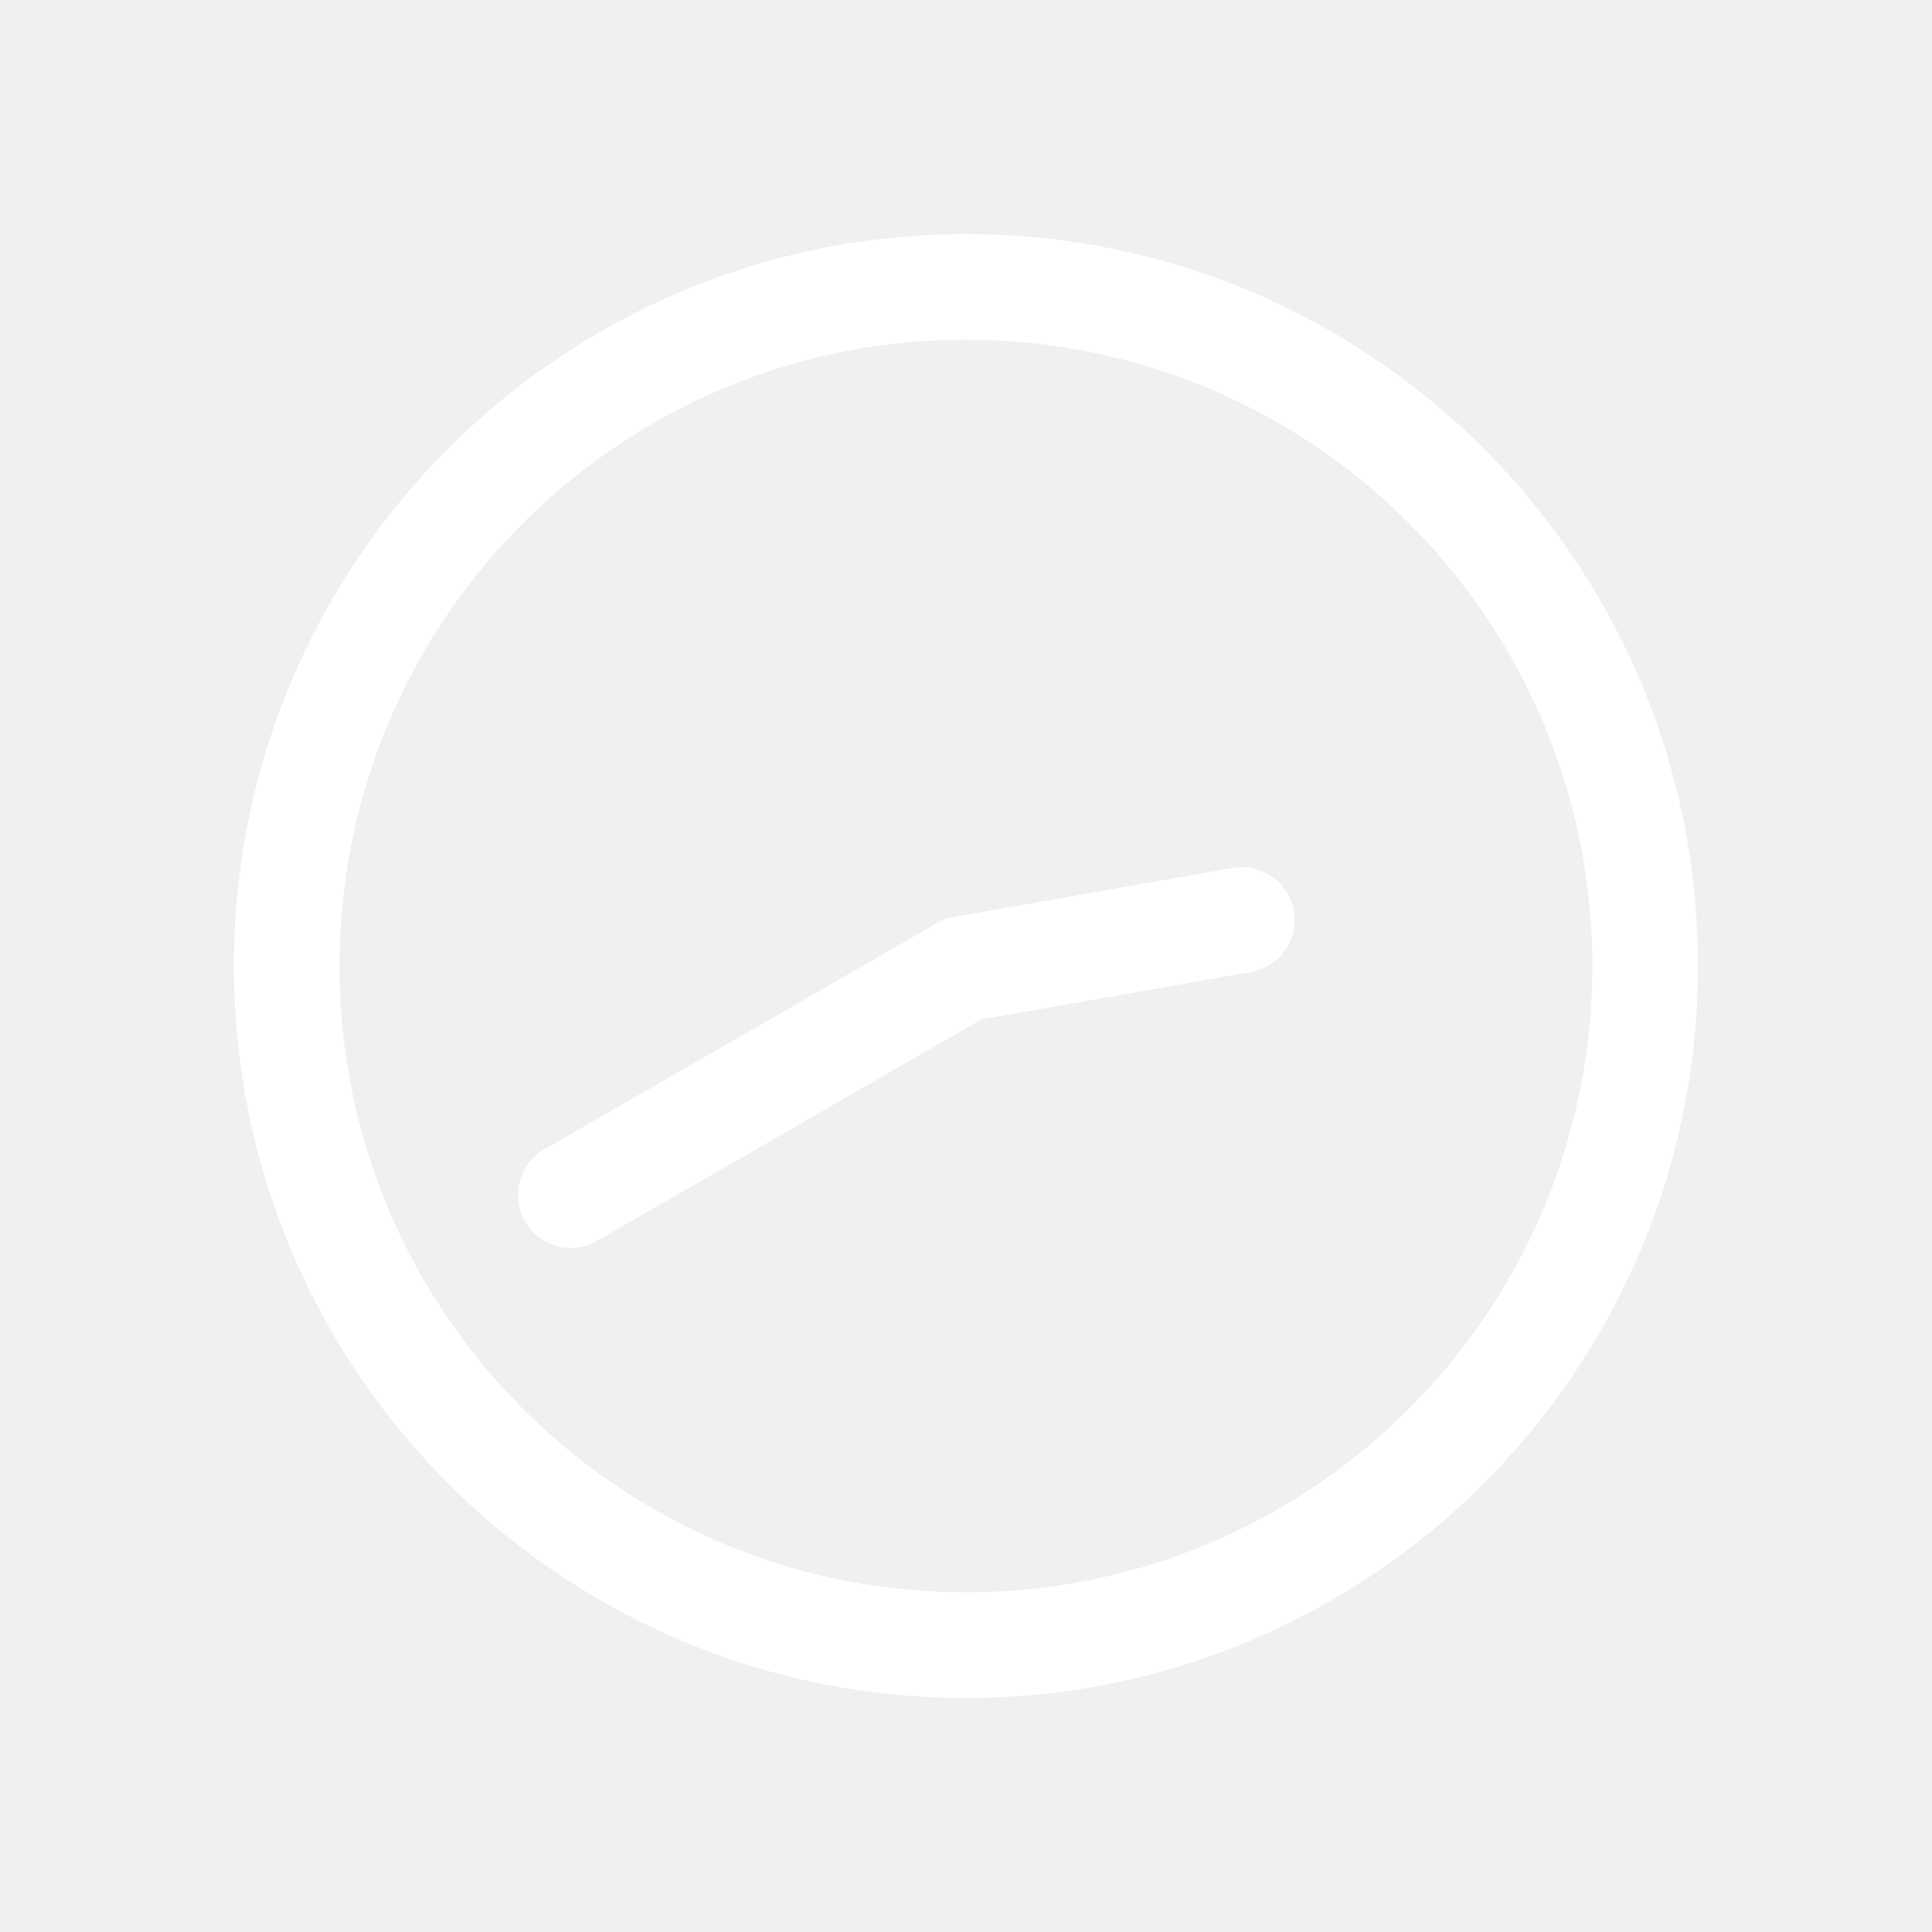
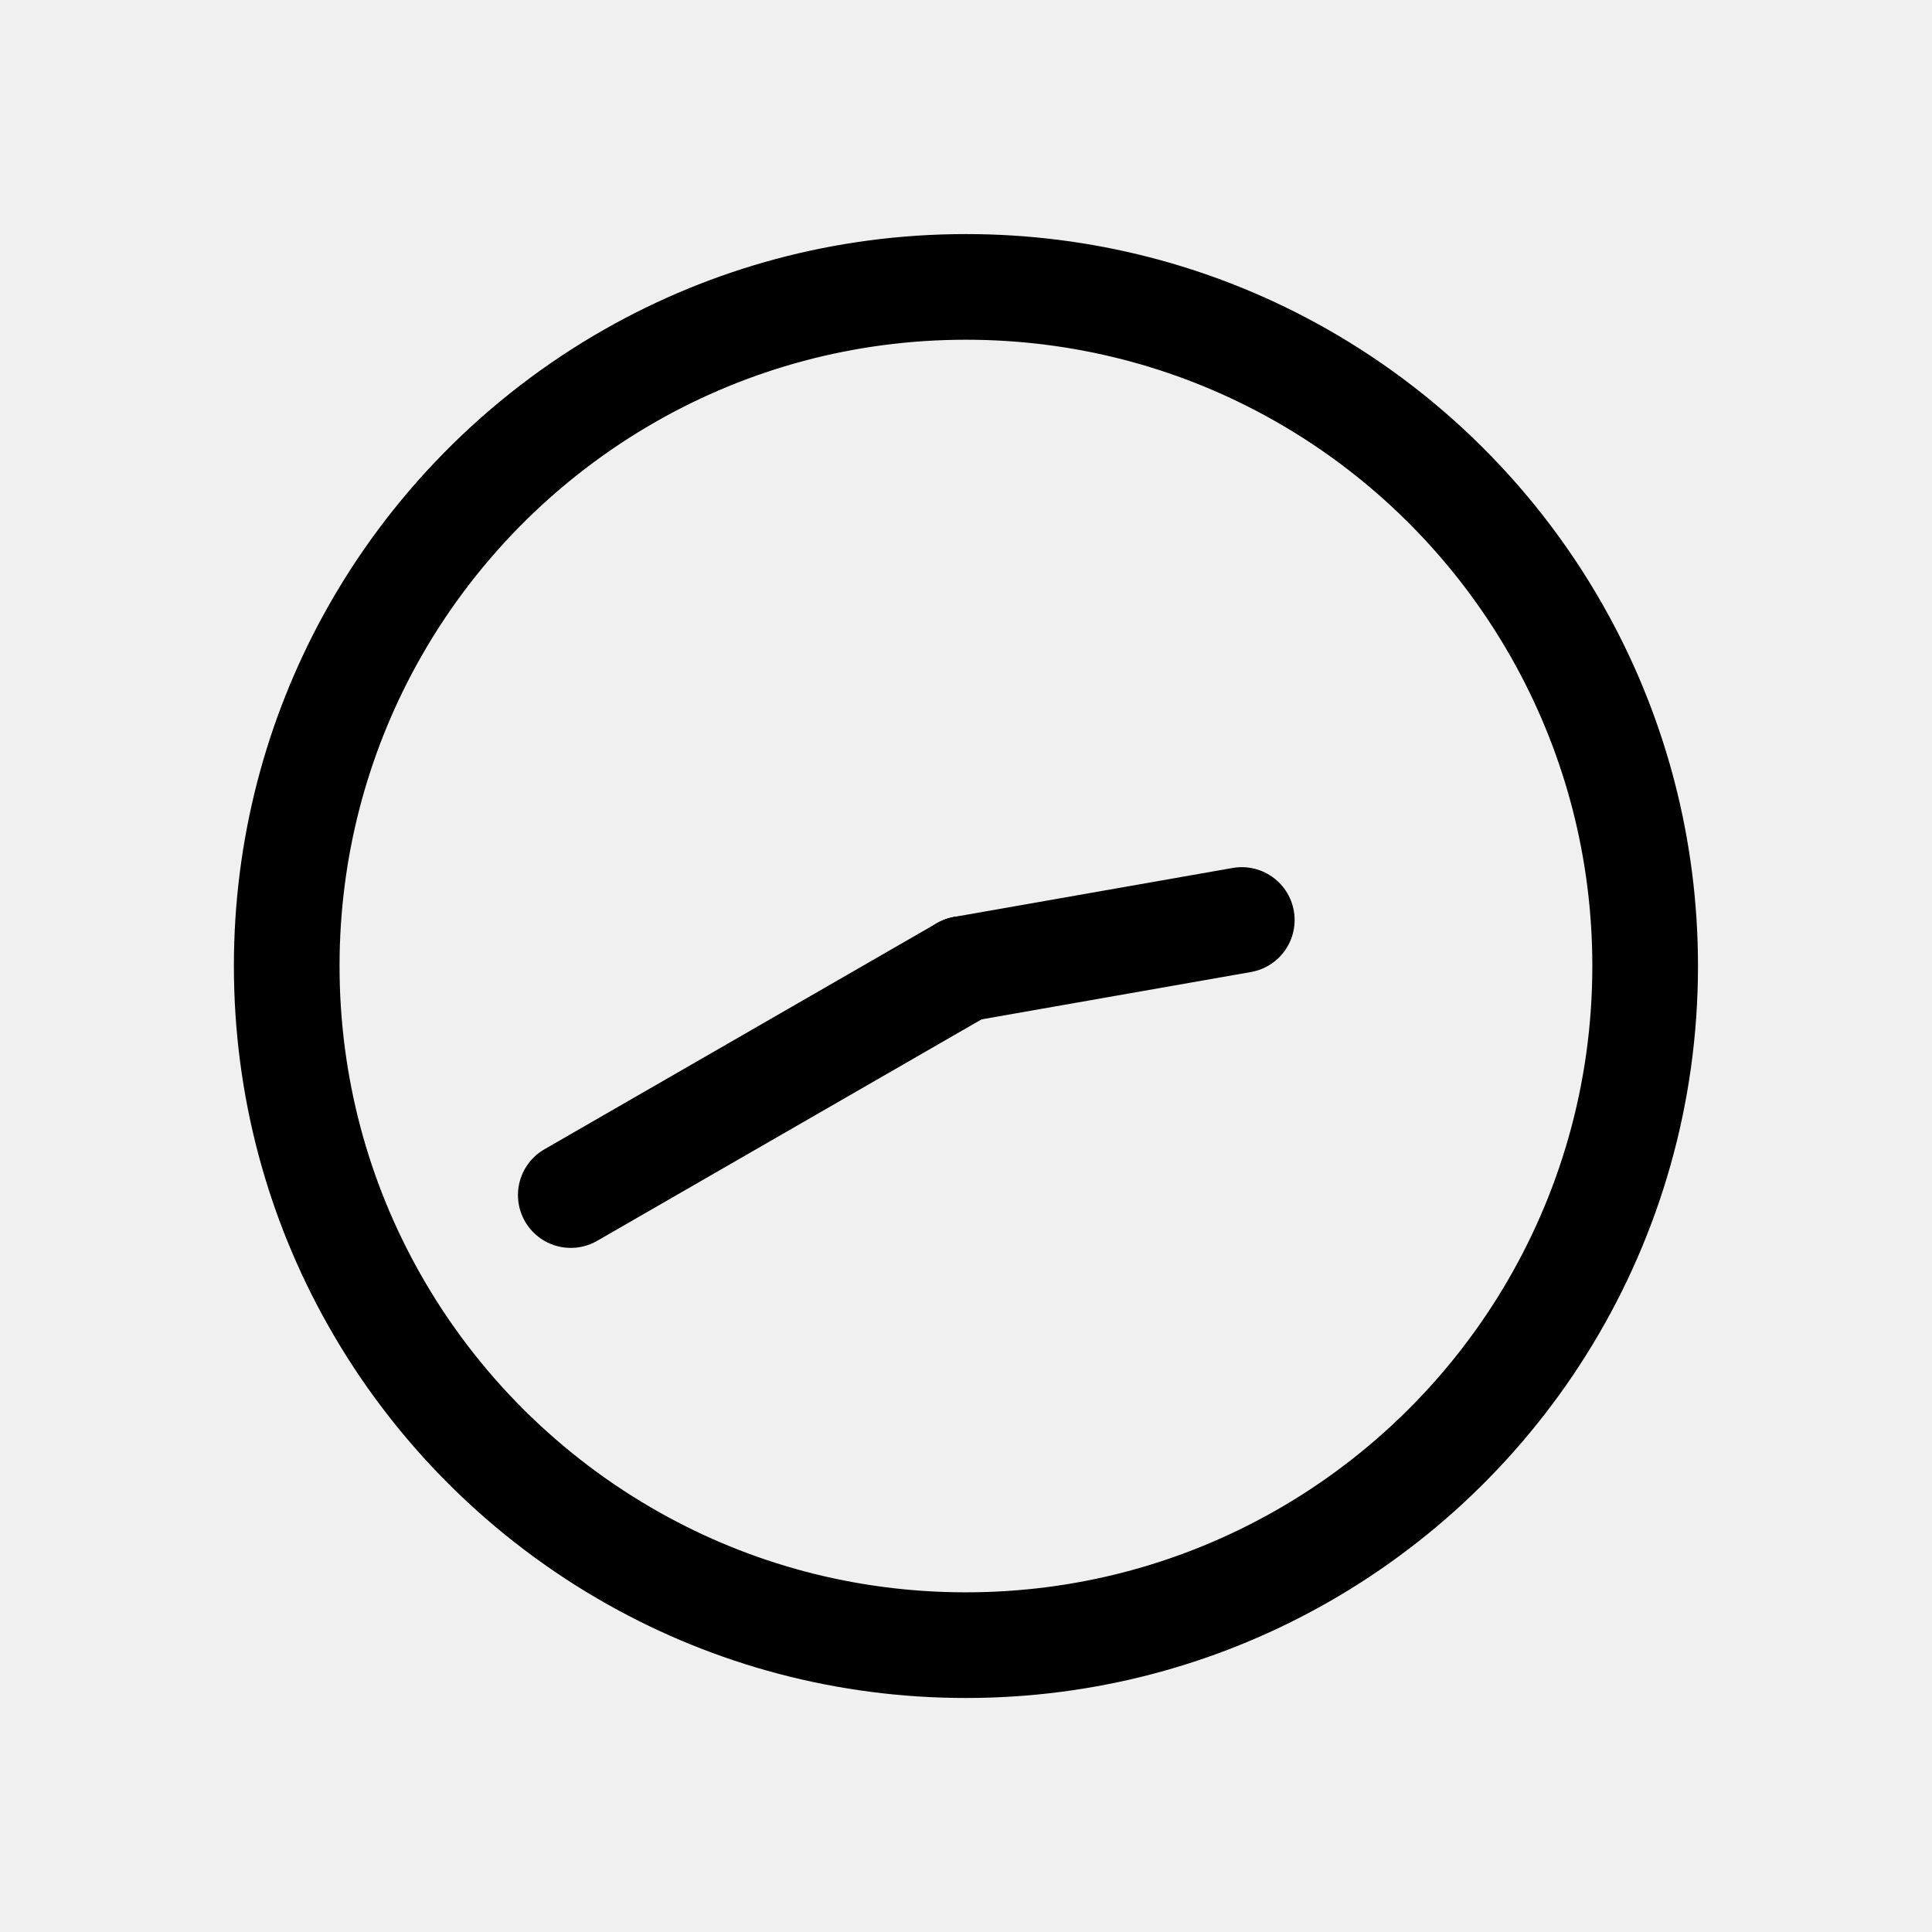
<svg xmlns="http://www.w3.org/2000/svg" version="1.1" id="Ebene_1" x="0px" y="0px" width="32px" height="32px" viewBox="0 0 32 32" enable-background="new 0 0 32 32" xml:space="preserve">
  <g>
    <g id="Ebene_3">
-       <path fill="none" stroke="#FFFFFF" stroke-width="1.75" stroke-linecap="round" stroke-linejoin="round" stroke-miterlimit="10" d="    M16,4.752c1.941,0,3.768,0.491,5.361,1.356c1.908,1.036,3.482,2.608,4.521,4.514c0.871,1.598,1.367,3.43,1.367,5.377    c0,2.126-0.59,4.114-1.615,5.811c-1.025,1.697-2.486,3.101-4.227,4.056c-1.605,0.882-3.449,1.383-5.409,1.383    c-1.993,0-3.865-0.518-5.488-1.428c-1.804-1.01-3.302-2.502-4.317-4.304c-0.92-1.63-1.444-3.513-1.444-5.518    c0-1.952,0.498-3.788,1.373-5.389c1.005-1.837,2.508-3.363,4.327-4.396C12.087,5.283,13.981,4.752,16,4.752z" />
+       <path fill="none" stroke="#000000" stroke-width="1.75" stroke-linecap="round" stroke-linejoin="round" stroke-miterlimit="10" d="    M16,4.752c1.941,0,3.768,0.491,5.361,1.356c1.908,1.036,3.482,2.608,4.521,4.514c0.871,1.598,1.367,3.43,1.367,5.377    c0,2.126-0.59,4.114-1.615,5.811c-1.025,1.697-2.486,3.101-4.227,4.056c-1.605,0.882-3.449,1.383-5.409,1.383    c-1.993,0-3.865-0.518-5.488-1.428c-1.804-1.01-3.302-2.502-4.317-4.304c-0.92-1.63-1.444-3.513-1.444-5.518    c0-1.952,0.498-3.788,1.373-5.389c1.005-1.837,2.508-3.363,4.327-4.396C12.087,5.283,13.981,4.752,16,4.752z" />
    </g>
    <g id="Ebene_1_1_">
-       <line id="_x35_5" display="none" fill="none" stroke="#FFFFFF" stroke-width="1.75" stroke-linecap="round" stroke-linejoin="round" stroke-miterlimit="10" x1="15.954" y1="16.049" x2="12.208" y2="9.549" />
-       <line id="_x35_0" display="none" fill="none" stroke="#FFFFFF" stroke-width="1.75" stroke-linecap="round" stroke-linejoin="round" stroke-miterlimit="10" x1="15.954" y1="16.049" x2="9.457" y2="12.306" />
-       <line id="_x34_5" display="none" fill="none" stroke="#FFFFFF" stroke-width="1.75" stroke-linecap="round" stroke-linejoin="round" stroke-miterlimit="10" x1="15.954" y1="16.046" x2="8.452" y2="16.049" />
-       <line id="_x34_0" fill="none" stroke="#FFFFFF" stroke-width="1.75" stroke-linecap="round" stroke-linejoin="round" stroke-miterlimit="10" x1="15.954" y1="16.049" x2="9.454" y2="19.794" />
-       <line id="_x33_5" display="none" fill="none" stroke="#FFFFFF" stroke-width="1.75" stroke-linecap="round" stroke-linejoin="round" stroke-miterlimit="10" x1="15.954" y1="16.049" x2="12.21" y2="22.547" />
-       <line id="_x33_0" display="none" fill="none" stroke="#FFFFFF" stroke-width="1.75" stroke-linecap="round" stroke-linejoin="round" stroke-miterlimit="10" x1="15.953" y1="16.048" x2="15.954" y2="23.549" />
-       <line id="_x32_5" display="none" fill="none" stroke="#FFFFFF" stroke-width="1.75" stroke-linecap="round" stroke-linejoin="round" stroke-miterlimit="10" x1="15.954" y1="16.049" x2="19.699" y2="22.549" />
-       <line id="_x32_0" display="none" fill="none" stroke="#FFFFFF" stroke-width="1.75" stroke-linecap="round" stroke-linejoin="round" stroke-miterlimit="10" x1="15.954" y1="16.049" x2="22.453" y2="19.793" />
-       <line id="_x31_5" display="none" fill="none" stroke="#FFFFFF" stroke-width="1.75" stroke-linecap="round" stroke-linejoin="round" stroke-miterlimit="10" x1="15.953" y1="16.05" x2="23.453" y2="16.049" />
-       <line id="_x31_0" display="none" fill="none" stroke="#FFFFFF" stroke-width="1.75" stroke-linecap="round" stroke-linejoin="round" stroke-miterlimit="10" x1="15.954" y1="16.049" x2="22.453" y2="12.304" />
-       <line id="_x30_5" display="none" fill="none" stroke="#FFFFFF" stroke-width="1.75" stroke-linecap="round" stroke-linejoin="round" stroke-miterlimit="10" x1="15.954" y1="16.049" x2="19.697" y2="9.55" />
-       <line id="_x30_" display="none" fill="none" stroke="#FFFFFF" stroke-width="1.75" stroke-linecap="round" stroke-linejoin="round" stroke-miterlimit="10" x1="15.955" y1="16.05" x2="15.954" y2="8.547" />
+       <line id="_x35_5" display="none" fill="none" stroke="#000000" stroke-width="1.75" stroke-linecap="round" stroke-linejoin="round" stroke-miterlimit="10" x1="15.954" y1="16.049" x2="12.208" y2="9.549" />
+       <line id="_x35_0" display="none" fill="none" stroke="#000000" stroke-width="1.75" stroke-linecap="round" stroke-linejoin="round" stroke-miterlimit="10" x1="15.954" y1="16.049" x2="9.457" y2="12.306" />
+       <line id="_x34_5" display="none" fill="none" stroke="#000000" stroke-width="1.75" stroke-linecap="round" stroke-linejoin="round" stroke-miterlimit="10" x1="15.954" y1="16.046" x2="8.452" y2="16.049" />
+       <line id="_x34_0" fill="none" stroke="#000000" stroke-width="1.75" stroke-linecap="round" stroke-linejoin="round" stroke-miterlimit="10" x1="15.954" y1="16.049" x2="9.454" y2="19.794" />
+       <line id="_x33_5" display="none" fill="none" stroke="#000000" stroke-width="1.75" stroke-linecap="round" stroke-linejoin="round" stroke-miterlimit="10" x1="15.954" y1="16.049" x2="12.21" y2="22.547" />
+       <line id="_x33_0" display="none" fill="none" stroke="#000000" stroke-width="1.75" stroke-linecap="round" stroke-linejoin="round" stroke-miterlimit="10" x1="15.953" y1="16.048" x2="15.954" y2="23.549" />
+       <line id="_x32_5" display="none" fill="none" stroke="#000000" stroke-width="1.75" stroke-linecap="round" stroke-linejoin="round" stroke-miterlimit="10" x1="15.954" y1="16.049" x2="19.699" y2="22.549" />
+       <line id="_x32_0" display="none" fill="none" stroke="#000000" stroke-width="1.75" stroke-linecap="round" stroke-linejoin="round" stroke-miterlimit="10" x1="15.954" y1="16.049" x2="22.453" y2="19.793" />
+       <line id="_x31_5" display="none" fill="none" stroke="#000000" stroke-width="1.75" stroke-linecap="round" stroke-linejoin="round" stroke-miterlimit="10" x1="15.953" y1="16.05" x2="23.453" y2="16.049" />
+       <line id="_x31_0" display="none" fill="none" stroke="#000000" stroke-width="1.75" stroke-linecap="round" stroke-linejoin="round" stroke-miterlimit="10" x1="15.954" y1="16.049" x2="22.453" y2="12.304" />
+       <line id="_x30_5" display="none" fill="none" stroke="#000000" stroke-width="1.75" stroke-linecap="round" stroke-linejoin="round" stroke-miterlimit="10" x1="15.954" y1="16.049" x2="19.697" y2="9.55" />
+       <line id="_x30_" display="none" fill="none" stroke="#000000" stroke-width="1.75" stroke-linecap="round" stroke-linejoin="round" stroke-miterlimit="10" x1="15.955" y1="16.05" x2="15.954" y2="8.547" />
    </g>
    <g id="Ebene_2">
-       <line id="_x31_175" display="none" fill="none" stroke="#FFFFFF" stroke-width="1.75" stroke-linecap="round" stroke-linejoin="round" stroke-miterlimit="10" x1="15.954" y1="16.049" x2="15.16" y2="11.431" />
-       <line id="_x31_15" display="none" fill="none" stroke="#FFFFFF" stroke-width="1.75" stroke-linecap="round" stroke-linejoin="round" stroke-miterlimit="10" x1="15.954" y1="16.049" x2="14.411" y2="11.625" />
-       <line id="_x31_1" display="none" fill="none" stroke="#FFFFFF" stroke-width="1.75" stroke-linecap="round" stroke-linejoin="round" stroke-miterlimit="10" x1="15.954" y1="16.049" x2="13.71" y2="11.932" />
-       <line id="_x31_075" display="none" fill="none" stroke="#FFFFFF" stroke-width="1.75" stroke-linecap="round" stroke-linejoin="round" stroke-miterlimit="10" x1="15.954" y1="16.049" x2="12.925" y2="12.475" />
-       <line id="_x31_05" display="none" fill="none" stroke="#FFFFFF" stroke-width="1.75" stroke-linecap="round" stroke-linejoin="round" stroke-miterlimit="10" x1="15.954" y1="16.049" x2="12.341" y2="13.066" />
-       <line id="_x31_0_1_" display="none" fill="none" stroke="#FFFFFF" stroke-width="1.75" stroke-linecap="round" stroke-linejoin="round" stroke-miterlimit="10" x1="15.954" y1="16.049" x2="11.817" y2="13.842" />
-       <line id="_x39_75" display="none" fill="none" stroke="#FFFFFF" stroke-width="1.75" stroke-linecap="round" stroke-linejoin="round" stroke-miterlimit="10" x1="15.954" y1="16.049" x2="11.534" y2="14.49" />
-       <line id="_x39_5" display="none" fill="none" stroke="#FFFFFF" stroke-width="1.75" stroke-linecap="round" stroke-linejoin="round" stroke-miterlimit="10" x1="15.954" y1="16.049" x2="11.338" y2="15.238" />
-       <line id="_x39_" display="none" fill="none" stroke="#FFFFFF" stroke-width="1.75" stroke-linecap="round" stroke-linejoin="round" stroke-miterlimit="10" x1="15.954" y1="16.049" x2="11.267" y2="16.049" />
-       <line id="_x38_75" display="none" fill="none" stroke="#FFFFFF" stroke-width="1.75" stroke-linecap="round" stroke-linejoin="round" stroke-miterlimit="10" x1="15.954" y1="16.049" x2="11.328" y2="16.791" />
-       <line id="_x38_5" display="none" fill="none" stroke="#FFFFFF" stroke-width="1.75" stroke-linecap="round" stroke-linejoin="round" stroke-miterlimit="10" x1="15.954" y1="16.049" x2="11.513" y2="17.542" />
-       <line id="_x38_" display="none" fill="none" stroke="#FFFFFF" stroke-width="1.75" stroke-linecap="round" stroke-linejoin="round" stroke-miterlimit="10" x1="15.954" y1="16.049" x2="11.836" y2="18.292" />
-       <line id="_x37_75" display="none" fill="none" stroke="#FFFFFF" stroke-width="1.75" stroke-linecap="round" stroke-linejoin="round" stroke-miterlimit="10" x1="15.954" y1="16.049" x2="12.341" y2="19.033" />
-       <line id="_x37_5" display="none" fill="none" stroke="#FFFFFF" stroke-width="1.75" stroke-linecap="round" stroke-linejoin="round" stroke-miterlimit="10" x1="15.954" y1="16.049" x2="12.882" y2="19.586" />
-       <line id="_x37_" display="none" fill="none" stroke="#FFFFFF" stroke-width="1.75" stroke-linecap="round" stroke-linejoin="round" stroke-miterlimit="10" x1="15.954" y1="16.049" x2="13.687" y2="20.152" />
-       <line id="_x36_75" display="none" fill="none" stroke="#FFFFFF" stroke-width="1.75" stroke-linecap="round" stroke-linejoin="round" stroke-miterlimit="10" x1="15.954" y1="16.049" x2="14.459" y2="20.492" />
-       <line id="_x36_5" display="none" fill="none" stroke="#FFFFFF" stroke-width="1.75" stroke-linecap="round" stroke-linejoin="round" stroke-miterlimit="10" x1="15.954" y1="16.049" x2="15.21" y2="20.676" />
-       <line id="_x36_" display="none" fill="none" stroke="#FFFFFF" stroke-width="1.75" stroke-linecap="round" stroke-linejoin="round" stroke-miterlimit="10" x1="15.954" y1="16.049" x2="15.954" y2="20.736" />
-       <line id="_x35_75" display="none" fill="none" stroke="#FFFFFF" stroke-width="1.75" stroke-linecap="round" stroke-linejoin="round" stroke-miterlimit="10" x1="15.954" y1="16.049" x2="16.697" y2="20.676" />
-       <line id="_x35_5_1_" display="none" fill="none" stroke="#FFFFFF" stroke-width="1.75" stroke-linecap="round" stroke-linejoin="round" stroke-miterlimit="10" x1="15.954" y1="16.049" x2="17.447" y2="20.492" />
-       <line id="_x35_" display="none" fill="none" stroke="#FFFFFF" stroke-width="1.75" stroke-linecap="round" stroke-linejoin="round" stroke-miterlimit="10" x1="15.954" y1="16.049" x2="18.197" y2="20.166" />
-       <line id="_x34_75" display="none" fill="none" stroke="#FFFFFF" stroke-width="1.75" stroke-linecap="round" stroke-linejoin="round" stroke-miterlimit="10" x1="15.954" y1="16.049" x2="19.025" y2="19.586" />
-       <line id="_x34_5_1_" display="none" fill="none" stroke="#FFFFFF" stroke-width="1.75" stroke-linecap="round" stroke-linejoin="round" stroke-miterlimit="10" x1="15.954" y1="16.049" x2="19.611" y2="18.982" />
-       <line id="_x34_" display="none" fill="none" stroke="#FFFFFF" stroke-width="1.75" stroke-linecap="round" stroke-linejoin="round" stroke-miterlimit="10" x1="15.954" y1="16.049" x2="20.09" y2="18.256" />
-       <line id="_x33_75" display="none" fill="none" stroke="#FFFFFF" stroke-width="1.75" stroke-linecap="round" stroke-linejoin="round" stroke-miterlimit="10" x1="15.954" y1="16.049" x2="20.395" y2="17.542" />
-       <line id="_x33_5_1_" display="none" fill="none" stroke="#FFFFFF" stroke-width="1.75" stroke-linecap="round" stroke-linejoin="round" stroke-miterlimit="10" x1="15.954" y1="16.049" x2="20.58" y2="16.791" />
-       <line id="_x33_" display="none" fill="none" stroke="#FFFFFF" stroke-width="1.75" stroke-linecap="round" stroke-linejoin="round" stroke-miterlimit="10" x1="15.954" y1="16.049" x2="20.641" y2="16.06" />
-       <line id="_x32_75" fill="none" stroke="#FFFFFF" stroke-width="1.75" stroke-linecap="round" stroke-linejoin="round" stroke-miterlimit="10" x1="15.954" y1="16.049" x2="20.568" y2="15.238" />
-       <line id="_x32_5_1_" display="none" fill="none" stroke="#FFFFFF" stroke-width="1.75" stroke-linecap="round" stroke-linejoin="round" stroke-miterlimit="10" x1="15.954" y1="16.049" x2="20.373" y2="14.49" />
-       <line id="_x32_" display="none" fill="none" stroke="#FFFFFF" stroke-width="1.75" stroke-linecap="round" stroke-linejoin="round" stroke-miterlimit="10" x1="15.954" y1="16.049" x2="20.07" y2="13.806" />
-       <line id="_x31_75" display="none" fill="none" stroke="#FFFFFF" stroke-width="1.75" stroke-linecap="round" stroke-linejoin="round" stroke-miterlimit="10" x1="15.954" y1="16.049" x2="19.529" y2="13.021" />
-       <line id="_x31_5_1_" display="none" fill="none" stroke="#FFFFFF" stroke-width="1.75" stroke-linecap="round" stroke-linejoin="round" stroke-miterlimit="10" x1="15.954" y1="16.049" x2="18.955" y2="12.449" />
-       <line id="_x31__1_" display="none" fill="none" stroke="#FFFFFF" stroke-width="1.75" stroke-linecap="round" stroke-linejoin="round" stroke-miterlimit="10" x1="15.954" y1="16.049" x2="18.16" y2="11.913" />
-       <line id="_x30_75" display="none" fill="none" stroke="#FFFFFF" stroke-width="1.75" stroke-linecap="round" stroke-linejoin="round" stroke-miterlimit="10" x1="15.954" y1="16.049" x2="17.496" y2="11.625" />
-       <line id="_x30_5_1_" display="none" fill="none" stroke="#FFFFFF" stroke-width="1.75" stroke-linecap="round" stroke-linejoin="round" stroke-miterlimit="10" x1="15.954" y1="16.049" x2="16.748" y2="11.431" />
-       <line id="_x30__1_" display="none" fill="none" stroke="#FFFFFF" stroke-width="1.75" stroke-linecap="round" stroke-linejoin="round" stroke-miterlimit="10" x1="15.954" y1="16.049" x2="15.965" y2="11.362" />
+       <line id="_x31_175" display="none" fill="none" stroke="#000000" stroke-width="1.75" stroke-linecap="round" stroke-linejoin="round" stroke-miterlimit="10" x1="15.954" y1="16.049" x2="15.16" y2="11.431" />
+       <line id="_x31_15" display="none" fill="none" stroke="#000000" stroke-width="1.75" stroke-linecap="round" stroke-linejoin="round" stroke-miterlimit="10" x1="15.954" y1="16.049" x2="14.411" y2="11.625" />
+       <line id="_x31_1" display="none" fill="none" stroke="#000000" stroke-width="1.75" stroke-linecap="round" stroke-linejoin="round" stroke-miterlimit="10" x1="15.954" y1="16.049" x2="13.71" y2="11.932" />
+       <line id="_x31_075" display="none" fill="none" stroke="#000000" stroke-width="1.75" stroke-linecap="round" stroke-linejoin="round" stroke-miterlimit="10" x1="15.954" y1="16.049" x2="12.925" y2="12.475" />
+       <line id="_x31_05" display="none" fill="none" stroke="#000000" stroke-width="1.75" stroke-linecap="round" stroke-linejoin="round" stroke-miterlimit="10" x1="15.954" y1="16.049" x2="12.341" y2="13.066" />
+       <line id="_x31_0_1_" display="none" fill="none" stroke="#000000" stroke-width="1.75" stroke-linecap="round" stroke-linejoin="round" stroke-miterlimit="10" x1="15.954" y1="16.049" x2="11.817" y2="13.842" />
+       <line id="_x39_75" display="none" fill="none" stroke="#000000" stroke-width="1.75" stroke-linecap="round" stroke-linejoin="round" stroke-miterlimit="10" x1="15.954" y1="16.049" x2="11.534" y2="14.49" />
+       <line id="_x39_5" display="none" fill="none" stroke="#000000" stroke-width="1.75" stroke-linecap="round" stroke-linejoin="round" stroke-miterlimit="10" x1="15.954" y1="16.049" x2="11.338" y2="15.238" />
+       <line id="_x39_" display="none" fill="none" stroke="#000000" stroke-width="1.75" stroke-linecap="round" stroke-linejoin="round" stroke-miterlimit="10" x1="15.954" y1="16.049" x2="11.267" y2="16.049" />
+       <line id="_x38_75" display="none" fill="none" stroke="#000000" stroke-width="1.75" stroke-linecap="round" stroke-linejoin="round" stroke-miterlimit="10" x1="15.954" y1="16.049" x2="11.328" y2="16.791" />
+       <line id="_x38_5" display="none" fill="none" stroke="#000000" stroke-width="1.75" stroke-linecap="round" stroke-linejoin="round" stroke-miterlimit="10" x1="15.954" y1="16.049" x2="11.513" y2="17.542" />
+       <line id="_x38_" display="none" fill="none" stroke="#000000" stroke-width="1.75" stroke-linecap="round" stroke-linejoin="round" stroke-miterlimit="10" x1="15.954" y1="16.049" x2="11.836" y2="18.292" />
+       <line id="_x37_75" display="none" fill="none" stroke="#000000" stroke-width="1.75" stroke-linecap="round" stroke-linejoin="round" stroke-miterlimit="10" x1="15.954" y1="16.049" x2="12.341" y2="19.033" />
+       <line id="_x37_5" display="none" fill="none" stroke="#000000" stroke-width="1.75" stroke-linecap="round" stroke-linejoin="round" stroke-miterlimit="10" x1="15.954" y1="16.049" x2="12.882" y2="19.586" />
+       <line id="_x37_" display="none" fill="none" stroke="#000000" stroke-width="1.75" stroke-linecap="round" stroke-linejoin="round" stroke-miterlimit="10" x1="15.954" y1="16.049" x2="13.687" y2="20.152" />
+       <line id="_x36_75" display="none" fill="none" stroke="#000000" stroke-width="1.75" stroke-linecap="round" stroke-linejoin="round" stroke-miterlimit="10" x1="15.954" y1="16.049" x2="14.459" y2="20.492" />
+       <line id="_x36_5" display="none" fill="none" stroke="#000000" stroke-width="1.75" stroke-linecap="round" stroke-linejoin="round" stroke-miterlimit="10" x1="15.954" y1="16.049" x2="15.21" y2="20.676" />
+       <line id="_x36_" display="none" fill="none" stroke="#000000" stroke-width="1.75" stroke-linecap="round" stroke-linejoin="round" stroke-miterlimit="10" x1="15.954" y1="16.049" x2="15.954" y2="20.736" />
+       <line id="_x35_75" display="none" fill="none" stroke="#000000" stroke-width="1.75" stroke-linecap="round" stroke-linejoin="round" stroke-miterlimit="10" x1="15.954" y1="16.049" x2="16.697" y2="20.676" />
+       <line id="_x35_5_1_" display="none" fill="none" stroke="#000000" stroke-width="1.75" stroke-linecap="round" stroke-linejoin="round" stroke-miterlimit="10" x1="15.954" y1="16.049" x2="17.447" y2="20.492" />
+       <line id="_x35_" display="none" fill="none" stroke="#000000" stroke-width="1.75" stroke-linecap="round" stroke-linejoin="round" stroke-miterlimit="10" x1="15.954" y1="16.049" x2="18.197" y2="20.166" />
+       <line id="_x34_75" display="none" fill="none" stroke="#000000" stroke-width="1.75" stroke-linecap="round" stroke-linejoin="round" stroke-miterlimit="10" x1="15.954" y1="16.049" x2="19.025" y2="19.586" />
+       <line id="_x34_5_1_" display="none" fill="none" stroke="#000000" stroke-width="1.75" stroke-linecap="round" stroke-linejoin="round" stroke-miterlimit="10" x1="15.954" y1="16.049" x2="19.611" y2="18.982" />
+       <line id="_x34_" display="none" fill="none" stroke="#000000" stroke-width="1.75" stroke-linecap="round" stroke-linejoin="round" stroke-miterlimit="10" x1="15.954" y1="16.049" x2="20.09" y2="18.256" />
+       <line id="_x33_75" display="none" fill="none" stroke="#000000" stroke-width="1.75" stroke-linecap="round" stroke-linejoin="round" stroke-miterlimit="10" x1="15.954" y1="16.049" x2="20.395" y2="17.542" />
+       <line id="_x33_5_1_" display="none" fill="none" stroke="#000000" stroke-width="1.75" stroke-linecap="round" stroke-linejoin="round" stroke-miterlimit="10" x1="15.954" y1="16.049" x2="20.58" y2="16.791" />
+       <line id="_x33_" display="none" fill="none" stroke="#000000" stroke-width="1.75" stroke-linecap="round" stroke-linejoin="round" stroke-miterlimit="10" x1="15.954" y1="16.049" x2="20.641" y2="16.06" />
+       <line id="_x32_75" fill="none" stroke="#000000" stroke-width="1.75" stroke-linecap="round" stroke-linejoin="round" stroke-miterlimit="10" x1="15.954" y1="16.049" x2="20.568" y2="15.238" />
+       <line id="_x32_5_1_" display="none" fill="none" stroke="#000000" stroke-width="1.75" stroke-linecap="round" stroke-linejoin="round" stroke-miterlimit="10" x1="15.954" y1="16.049" x2="20.373" y2="14.49" />
+       <line id="_x32_" display="none" fill="none" stroke="#000000" stroke-width="1.75" stroke-linecap="round" stroke-linejoin="round" stroke-miterlimit="10" x1="15.954" y1="16.049" x2="20.07" y2="13.806" />
+       <line id="_x31_75" display="none" fill="none" stroke="#000000" stroke-width="1.75" stroke-linecap="round" stroke-linejoin="round" stroke-miterlimit="10" x1="15.954" y1="16.049" x2="19.529" y2="13.021" />
+       <line id="_x31_5_1_" display="none" fill="none" stroke="#000000" stroke-width="1.75" stroke-linecap="round" stroke-linejoin="round" stroke-miterlimit="10" x1="15.954" y1="16.049" x2="18.955" y2="12.449" />
+       <line id="_x31__1_" display="none" fill="none" stroke="#000000" stroke-width="1.75" stroke-linecap="round" stroke-linejoin="round" stroke-miterlimit="10" x1="15.954" y1="16.049" x2="18.16" y2="11.913" />
+       <line id="_x30_75" display="none" fill="none" stroke="#000000" stroke-width="1.75" stroke-linecap="round" stroke-linejoin="round" stroke-miterlimit="10" x1="15.954" y1="16.049" x2="17.496" y2="11.625" />
+       <line id="_x30_5_1_" display="none" fill="none" stroke="#000000" stroke-width="1.75" stroke-linecap="round" stroke-linejoin="round" stroke-miterlimit="10" x1="15.954" y1="16.049" x2="16.748" y2="11.431" />
+       <line id="_x30__1_" display="none" fill="none" stroke="#000000" stroke-width="1.75" stroke-linecap="round" stroke-linejoin="round" stroke-miterlimit="10" x1="15.954" y1="16.049" x2="15.965" y2="11.362" />
    </g>
  </g>
</svg>
